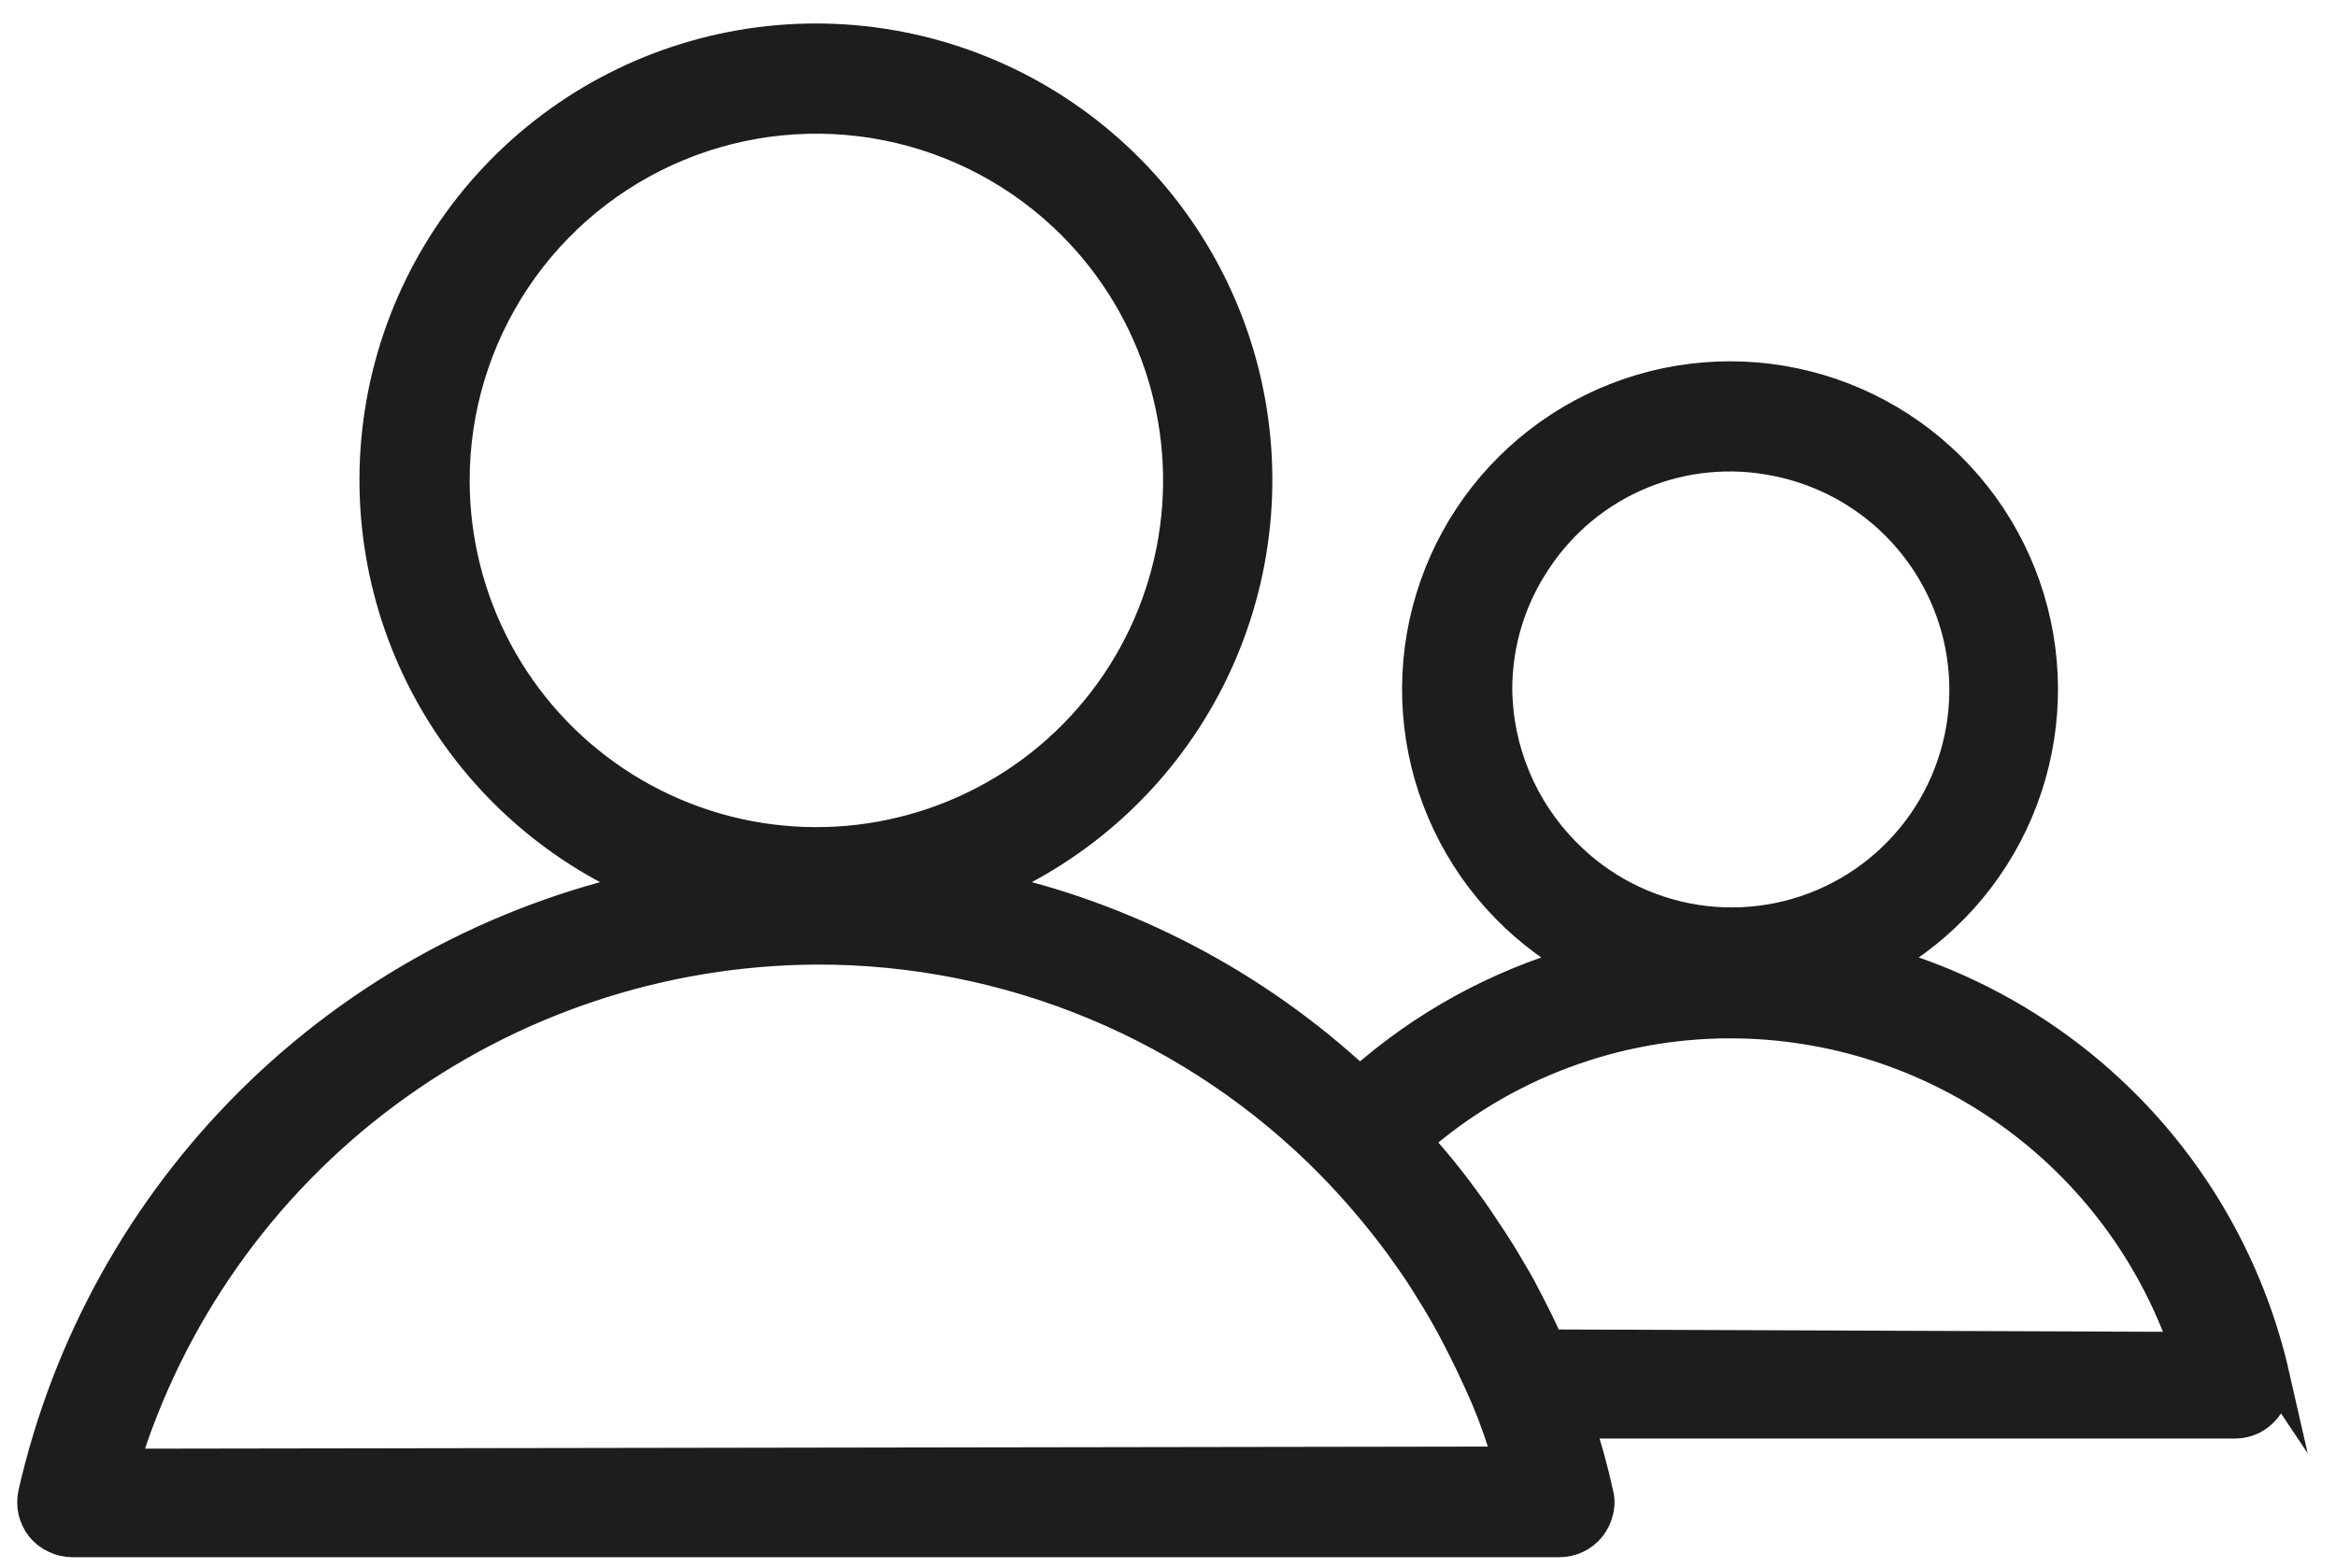
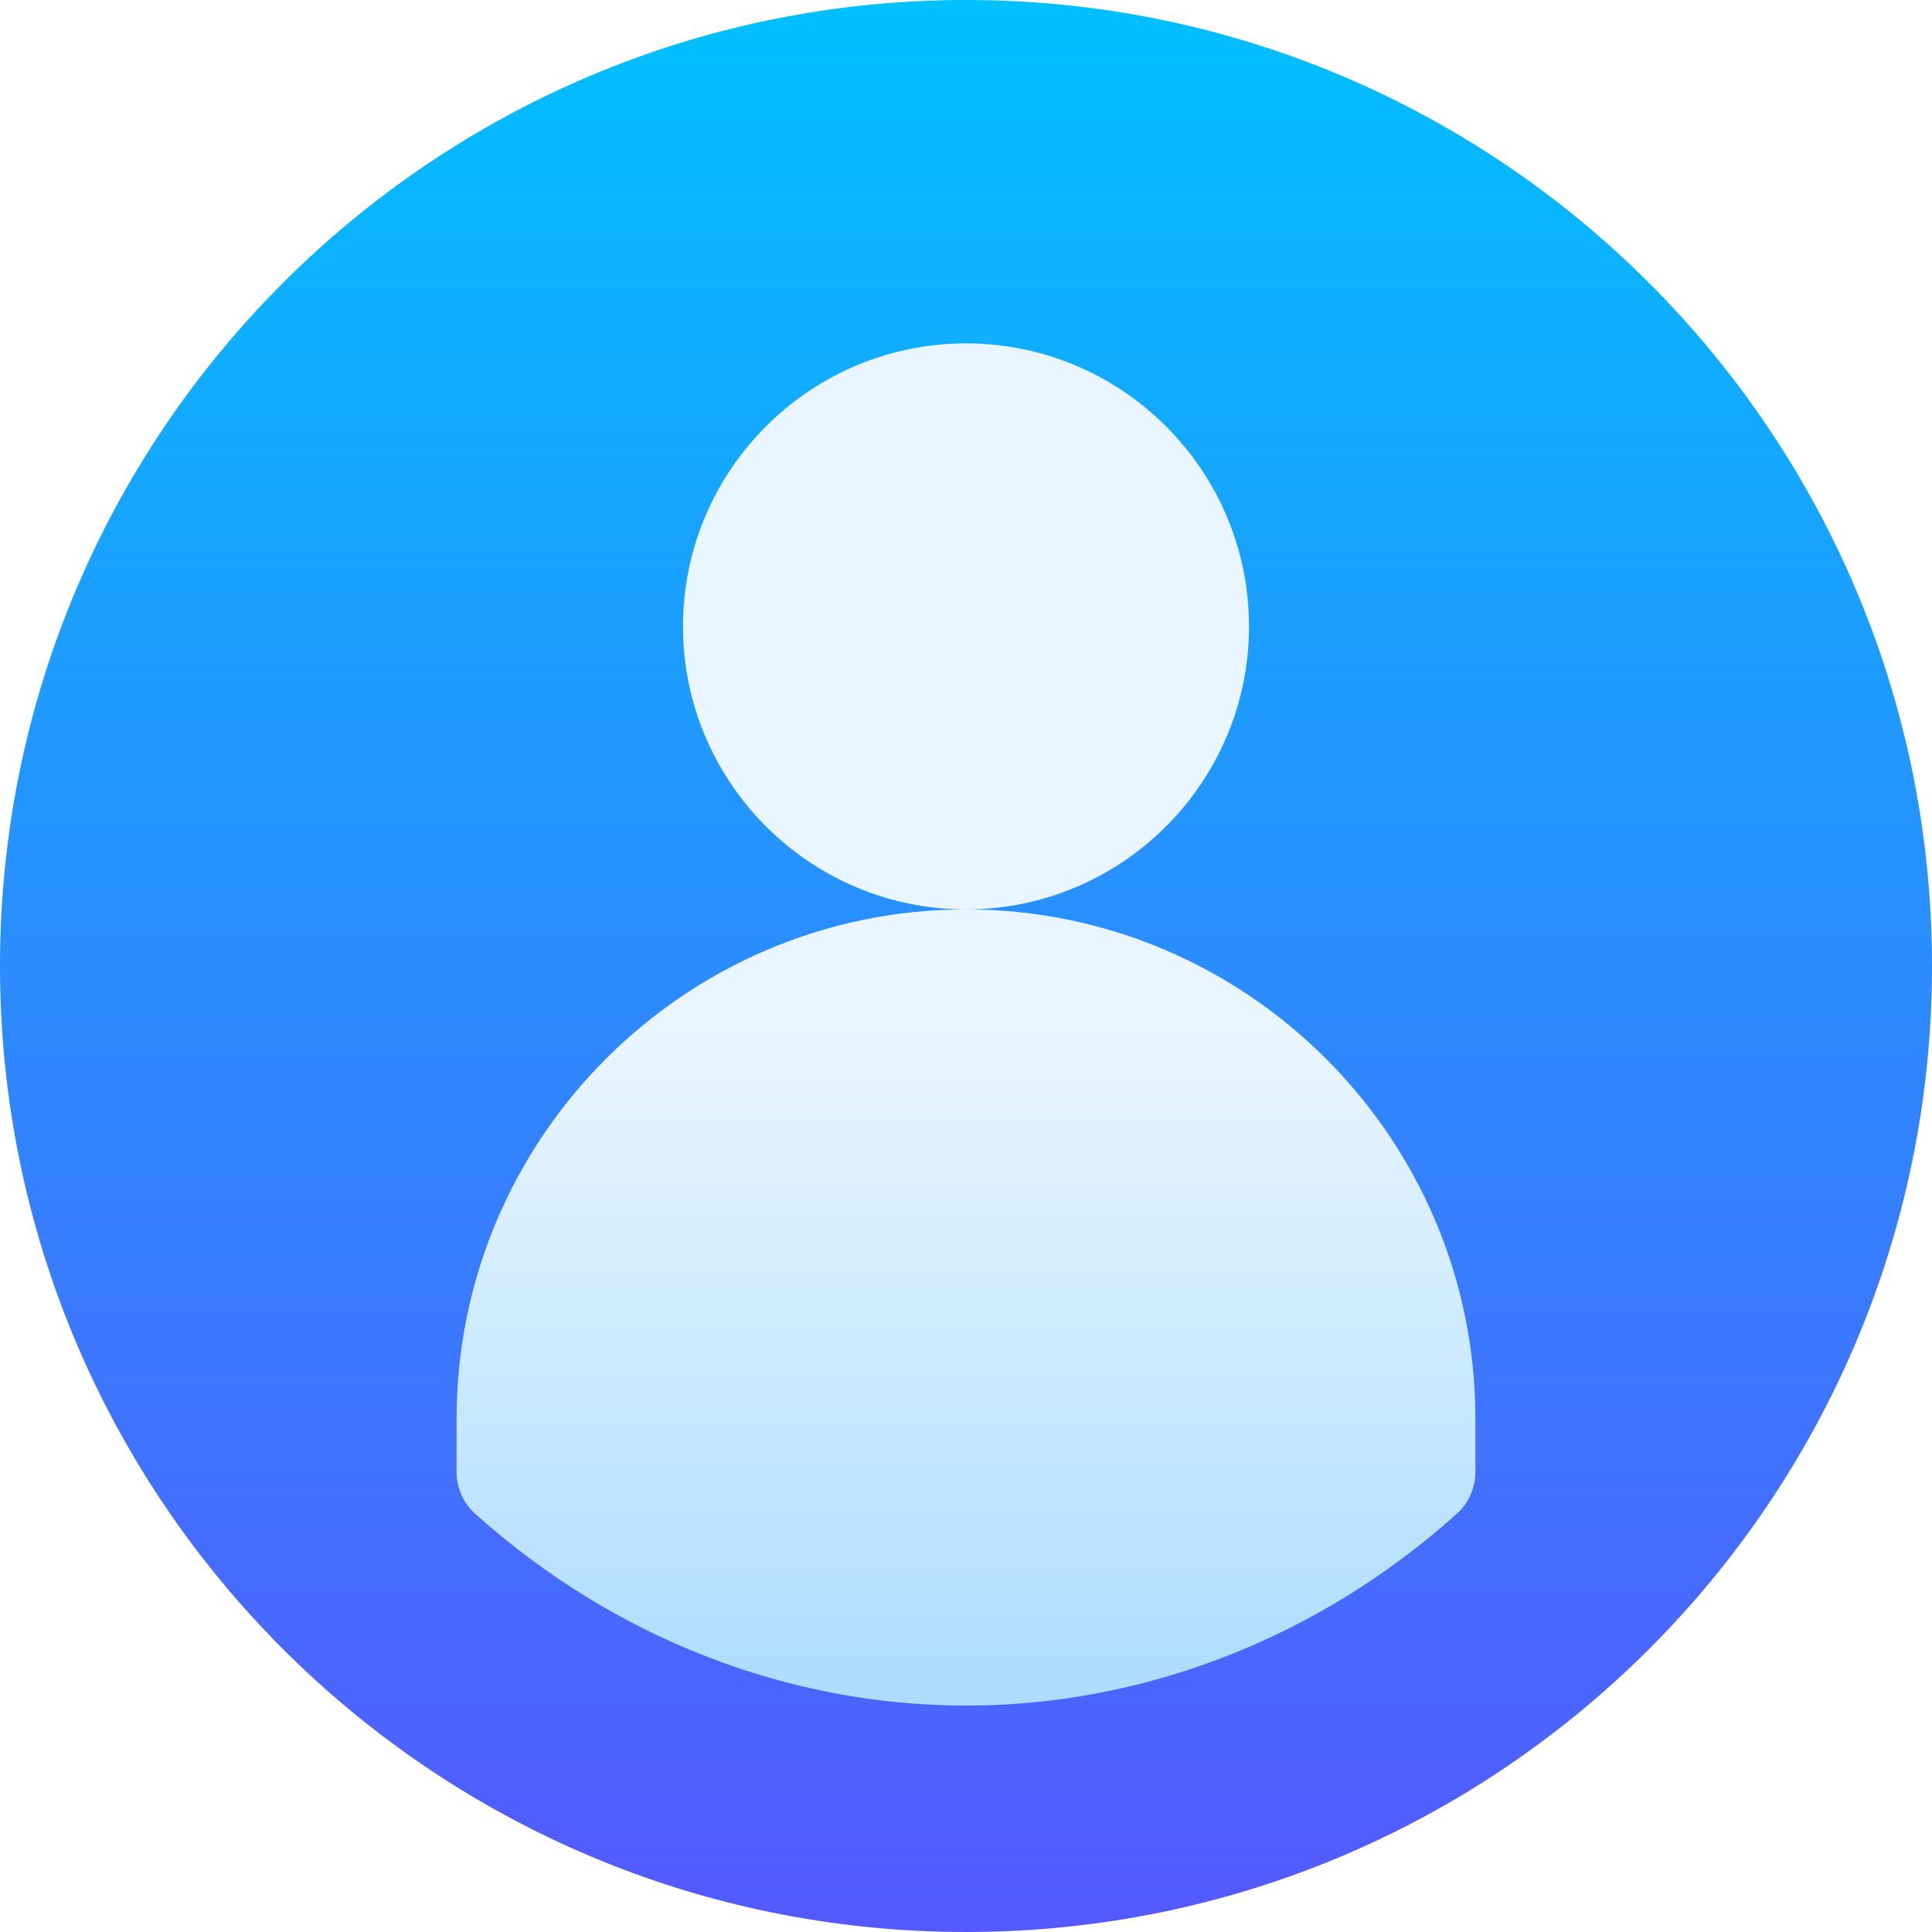
- <svg xmlns="http://www.w3.org/2000/svg" width="76" height="51" viewBox="0 0 76 51" fill="none">
-   <path d="M73.99 44.75C73.266 41.572 71.702 38.648 69.461 36.281C67.219 33.915 64.384 32.195 61.25 31.3C63.214 30.201 64.758 28.482 65.641 26.411C66.523 24.341 66.694 22.036 66.126 19.859C65.558 17.681 64.284 15.753 62.504 14.377C60.723 13.001 58.536 12.254 56.285 12.254C54.035 12.254 51.847 13.001 50.067 14.377C48.286 15.753 47.012 17.681 46.444 19.859C45.876 22.036 46.047 24.341 46.929 26.411C47.812 28.482 49.356 30.201 51.32 31.3C48.697 32.05 46.276 33.383 44.24 35.2C40.837 32.026 36.638 29.832 32.09 28.85C35.148 27.569 37.667 25.269 39.221 22.341C40.775 19.412 41.267 16.036 40.614 12.786C39.96 9.536 38.202 6.613 35.637 4.513C33.073 2.412 29.86 1.264 26.545 1.264C23.23 1.264 20.017 2.412 17.453 4.513C14.888 6.613 13.13 9.536 12.476 12.786C11.823 16.036 12.315 19.412 13.869 22.341C15.423 25.269 17.942 27.569 21 28.85C16.149 29.91 11.701 32.329 8.175 35.825C4.649 39.321 2.191 43.748 1.09 48.59C1.05 48.778 1.05 48.972 1.09 49.16C1.136 49.349 1.221 49.526 1.34 49.68C1.462 49.829 1.616 49.948 1.79 50.03C1.962 50.113 2.149 50.157 2.34 50.16H50.74C50.932 50.159 51.121 50.116 51.294 50.033C51.467 49.95 51.62 49.829 51.74 49.68C51.862 49.528 51.948 49.35 51.99 49.16C52.04 48.973 52.04 48.776 51.99 48.59C51.82 47.816 51.61 47.052 51.36 46.3H72.72C72.914 46.298 73.105 46.254 73.28 46.17C73.45 46.081 73.6 45.959 73.72 45.81C73.843 45.658 73.928 45.48 73.97 45.29C74.01 45.102 74.01 44.908 73.97 44.72L73.99 44.75ZM48.7 22.42C48.7 20.919 49.149 19.453 49.99 18.21C50.82 16.958 52.005 15.983 53.393 15.409C54.781 14.836 56.309 14.69 57.78 14.99C59.263 15.281 60.625 16.007 61.694 17.076C62.762 18.145 63.489 19.507 63.78 20.99C64.092 22.59 63.88 24.247 63.176 25.717C62.471 27.187 61.312 28.39 59.869 29.149C58.427 29.908 56.778 30.181 55.168 29.93C53.558 29.677 52.072 28.913 50.93 27.75C49.512 26.321 48.711 24.393 48.7 22.38V22.42ZM14.78 15.63C14.78 13.3 15.471 11.022 16.765 9.085C18.059 7.148 19.899 5.638 22.052 4.746C24.204 3.854 26.573 3.621 28.858 4.076C31.143 4.53 33.243 5.652 34.89 7.3C36.26 8.67 37.271 10.356 37.833 12.21C38.395 14.064 38.492 16.028 38.114 17.927C37.736 19.828 36.895 21.605 35.666 23.102C34.437 24.6 32.858 25.771 31.068 26.512C29.278 27.254 27.334 27.542 25.406 27.352C23.478 27.163 21.626 26.5 20.016 25.424C18.405 24.348 17.084 22.891 16.171 21.183C15.258 19.474 14.78 17.567 14.78 15.63ZM4.03 47.63C5.511 42.802 8.495 38.573 12.548 35.56C16.601 32.547 21.51 30.907 26.56 30.88C29.679 30.871 32.768 31.486 35.647 32.688C38.525 33.89 41.134 35.655 43.32 37.88C44.119 38.698 44.86 39.57 45.54 40.49C45.82 40.88 46.1 41.27 46.35 41.67C46.6 42.07 46.86 42.48 47.09 42.9C47.18 43.06 47.27 43.22 47.35 43.38C47.71 44.06 48.04 44.76 48.35 45.47C48.636 46.151 48.88 46.849 49.08 47.56L4.03 47.63ZM50.39 43.75C50.16 43.23 49.92 42.75 49.65 42.23C49.56 42.05 49.46 41.87 49.36 41.69C49.1 41.24 48.83 40.78 48.54 40.34C48.25 39.9 47.96 39.46 47.64 39.03C47.46 38.783 47.27 38.533 47.07 38.28C46.79 37.93 46.51 37.59 46.22 37.28L46.08 37.12C48.913 34.638 52.553 33.273 56.32 33.28C59.572 33.288 62.742 34.308 65.388 36.199C68.035 38.089 70.027 40.756 71.09 43.83L50.39 43.75Z" fill="#1D1E1B" stroke="#1D1D1B" stroke-miterlimit="10" />
+ <svg xmlns="http://www.w3.org/2000/svg" id="Capa_1" enable-background="new 0 0 512 512" height="512" viewBox="0 0 512 512" width="512">
+   <linearGradient id="SVGID_1_" gradientUnits="userSpaceOnUse" x1="256" x2="256" y1="512" y2="0">
+     <stop offset="0" stop-color="#5558ff" />
+     <stop offset="1" stop-color="#00c0ff" />
+   </linearGradient>
+   <linearGradient id="SVGID_2_" gradientUnits="userSpaceOnUse" x1="256" x2="256" y1="452" y2="91">
+     <stop offset="0" stop-color="#addcff" />
+     <stop offset=".503" stop-color="#eaf6ff" />
+     <stop offset="1" stop-color="#eaf6ff" />
+   </linearGradient>
+   <g>
+     <g>
+       <g>
+         <circle cx="256" cy="256" fill="url(#SVGID_1_)" r="256" />
+       </g>
+     </g>
+     <g>
+       <g>
+         <path d="m331 166c0-41.355-33.645-75-75-75s-75 33.645-75 75 33.645 75 75 75 75-33.645 75-75zm-75 75c-74.439 0-135 60.561-135 135v14.058c0 4.264 1.814 8.326 4.99 11.171 36.538 32.74 82.71 50.771 130.01 50.771 47.301 0 93.473-18.031 130.01-50.771 3.176-2.845 4.99-6.908 4.99-11.171v-14.058c0-74.439-60.561-135-135-135z" fill="url(#SVGID_2_)" />
+       </g>
+     </g>
+   </g>
</svg>
